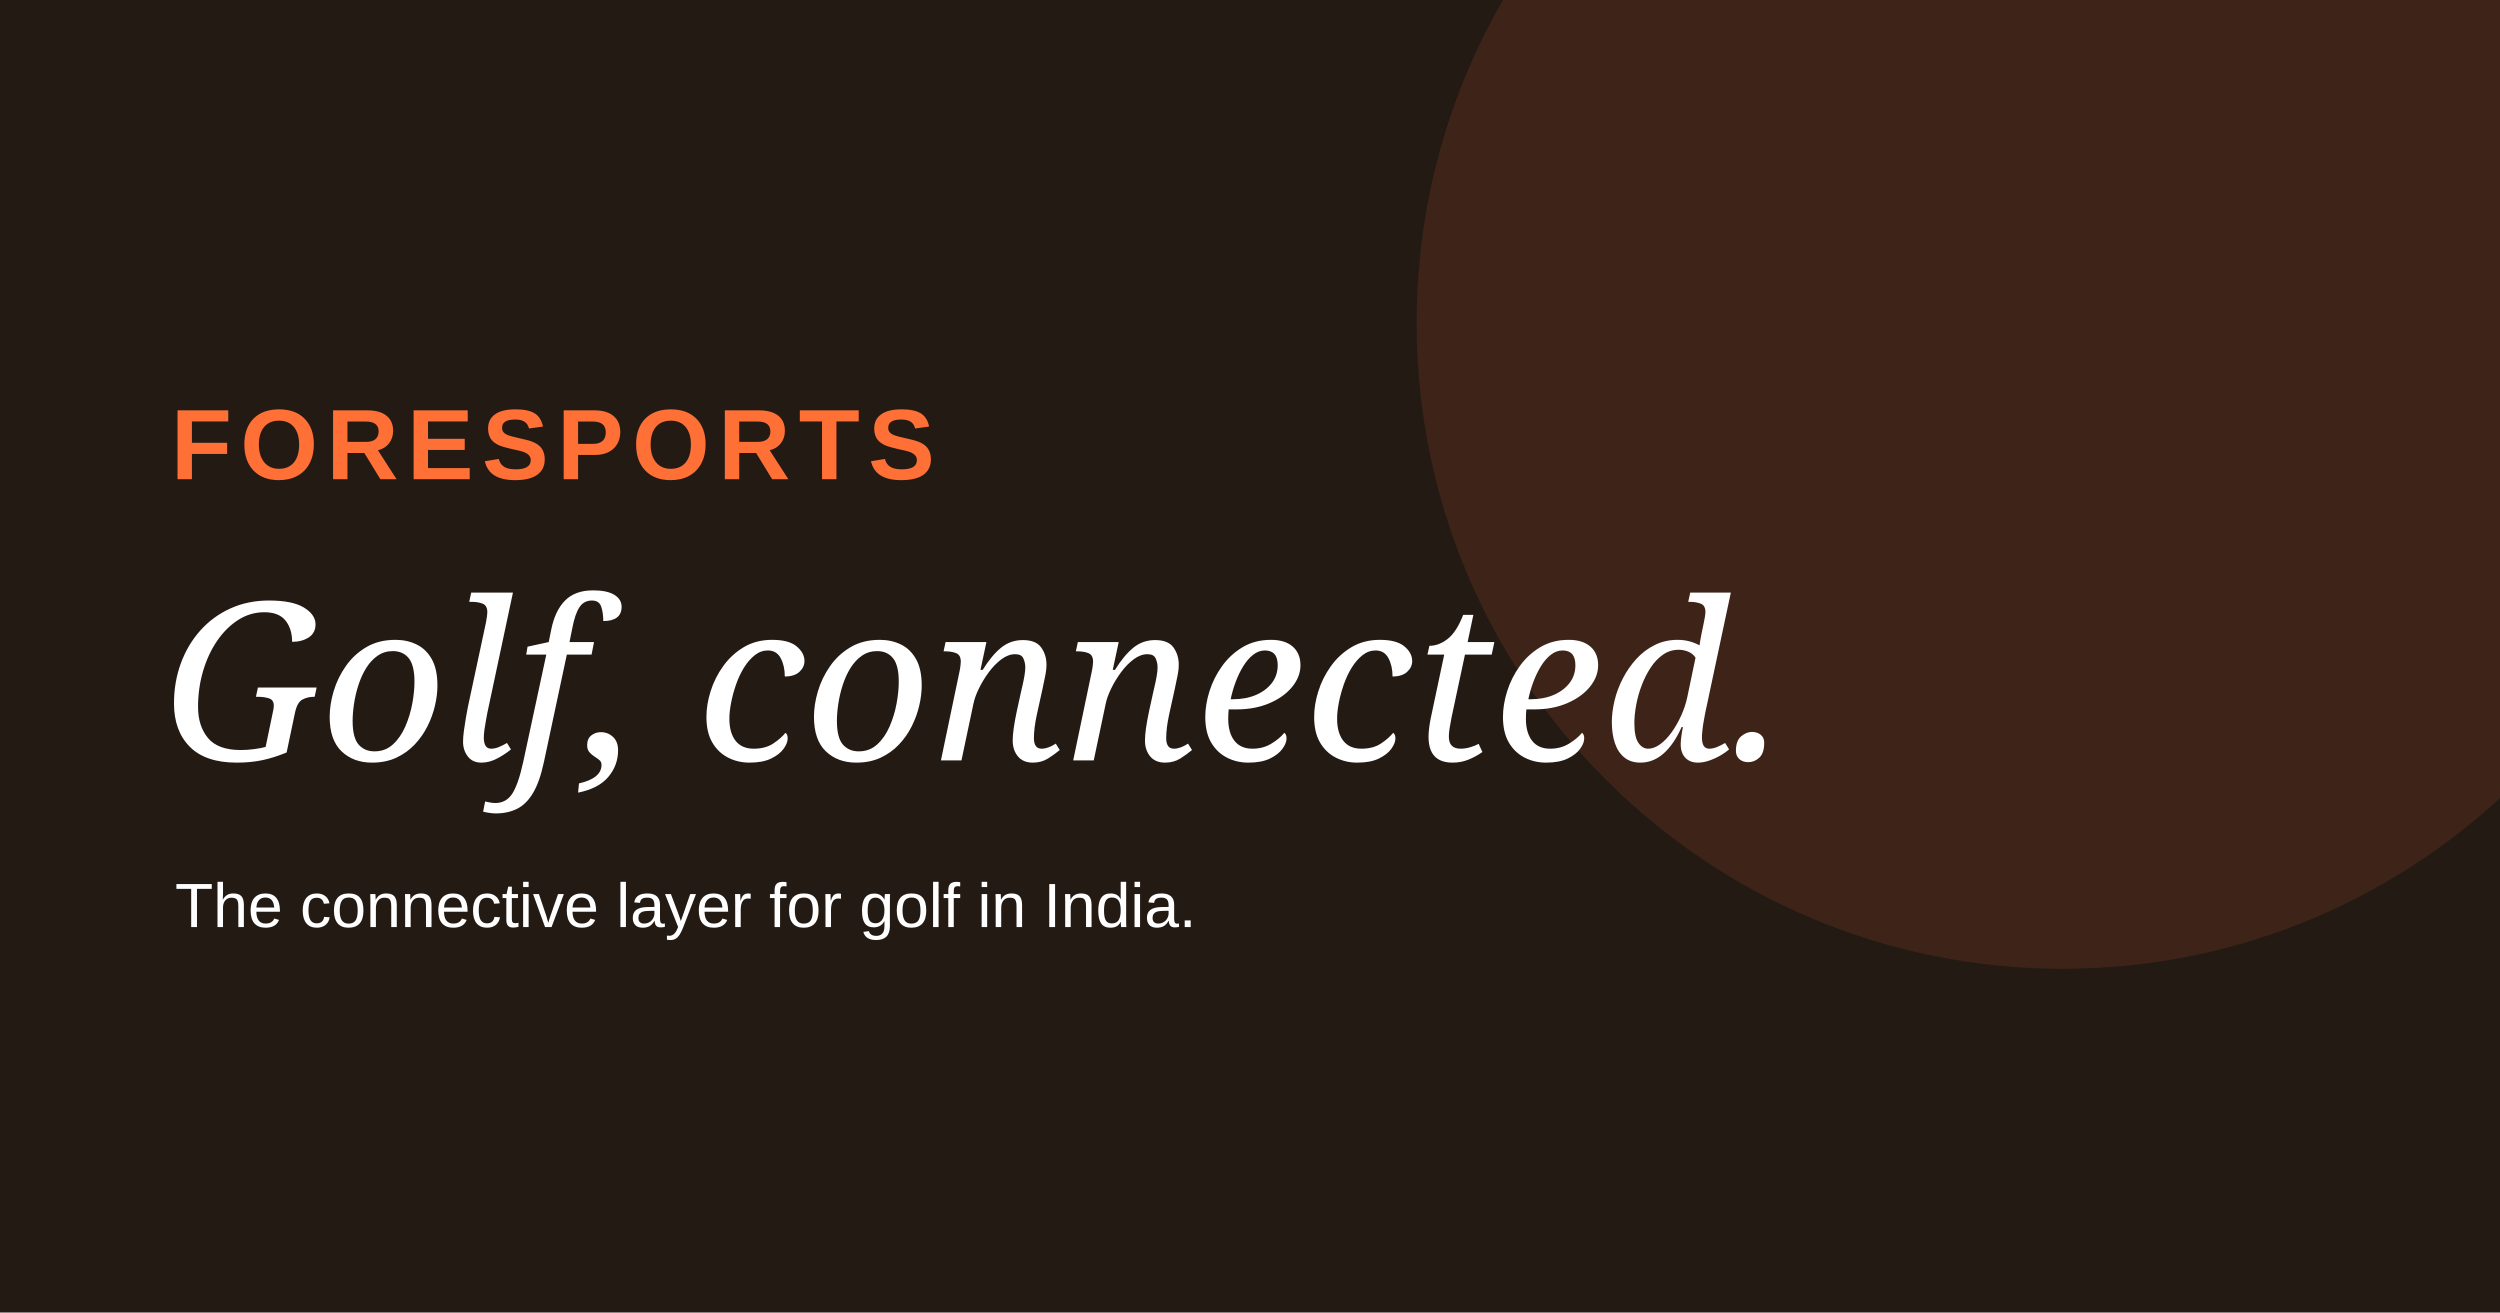
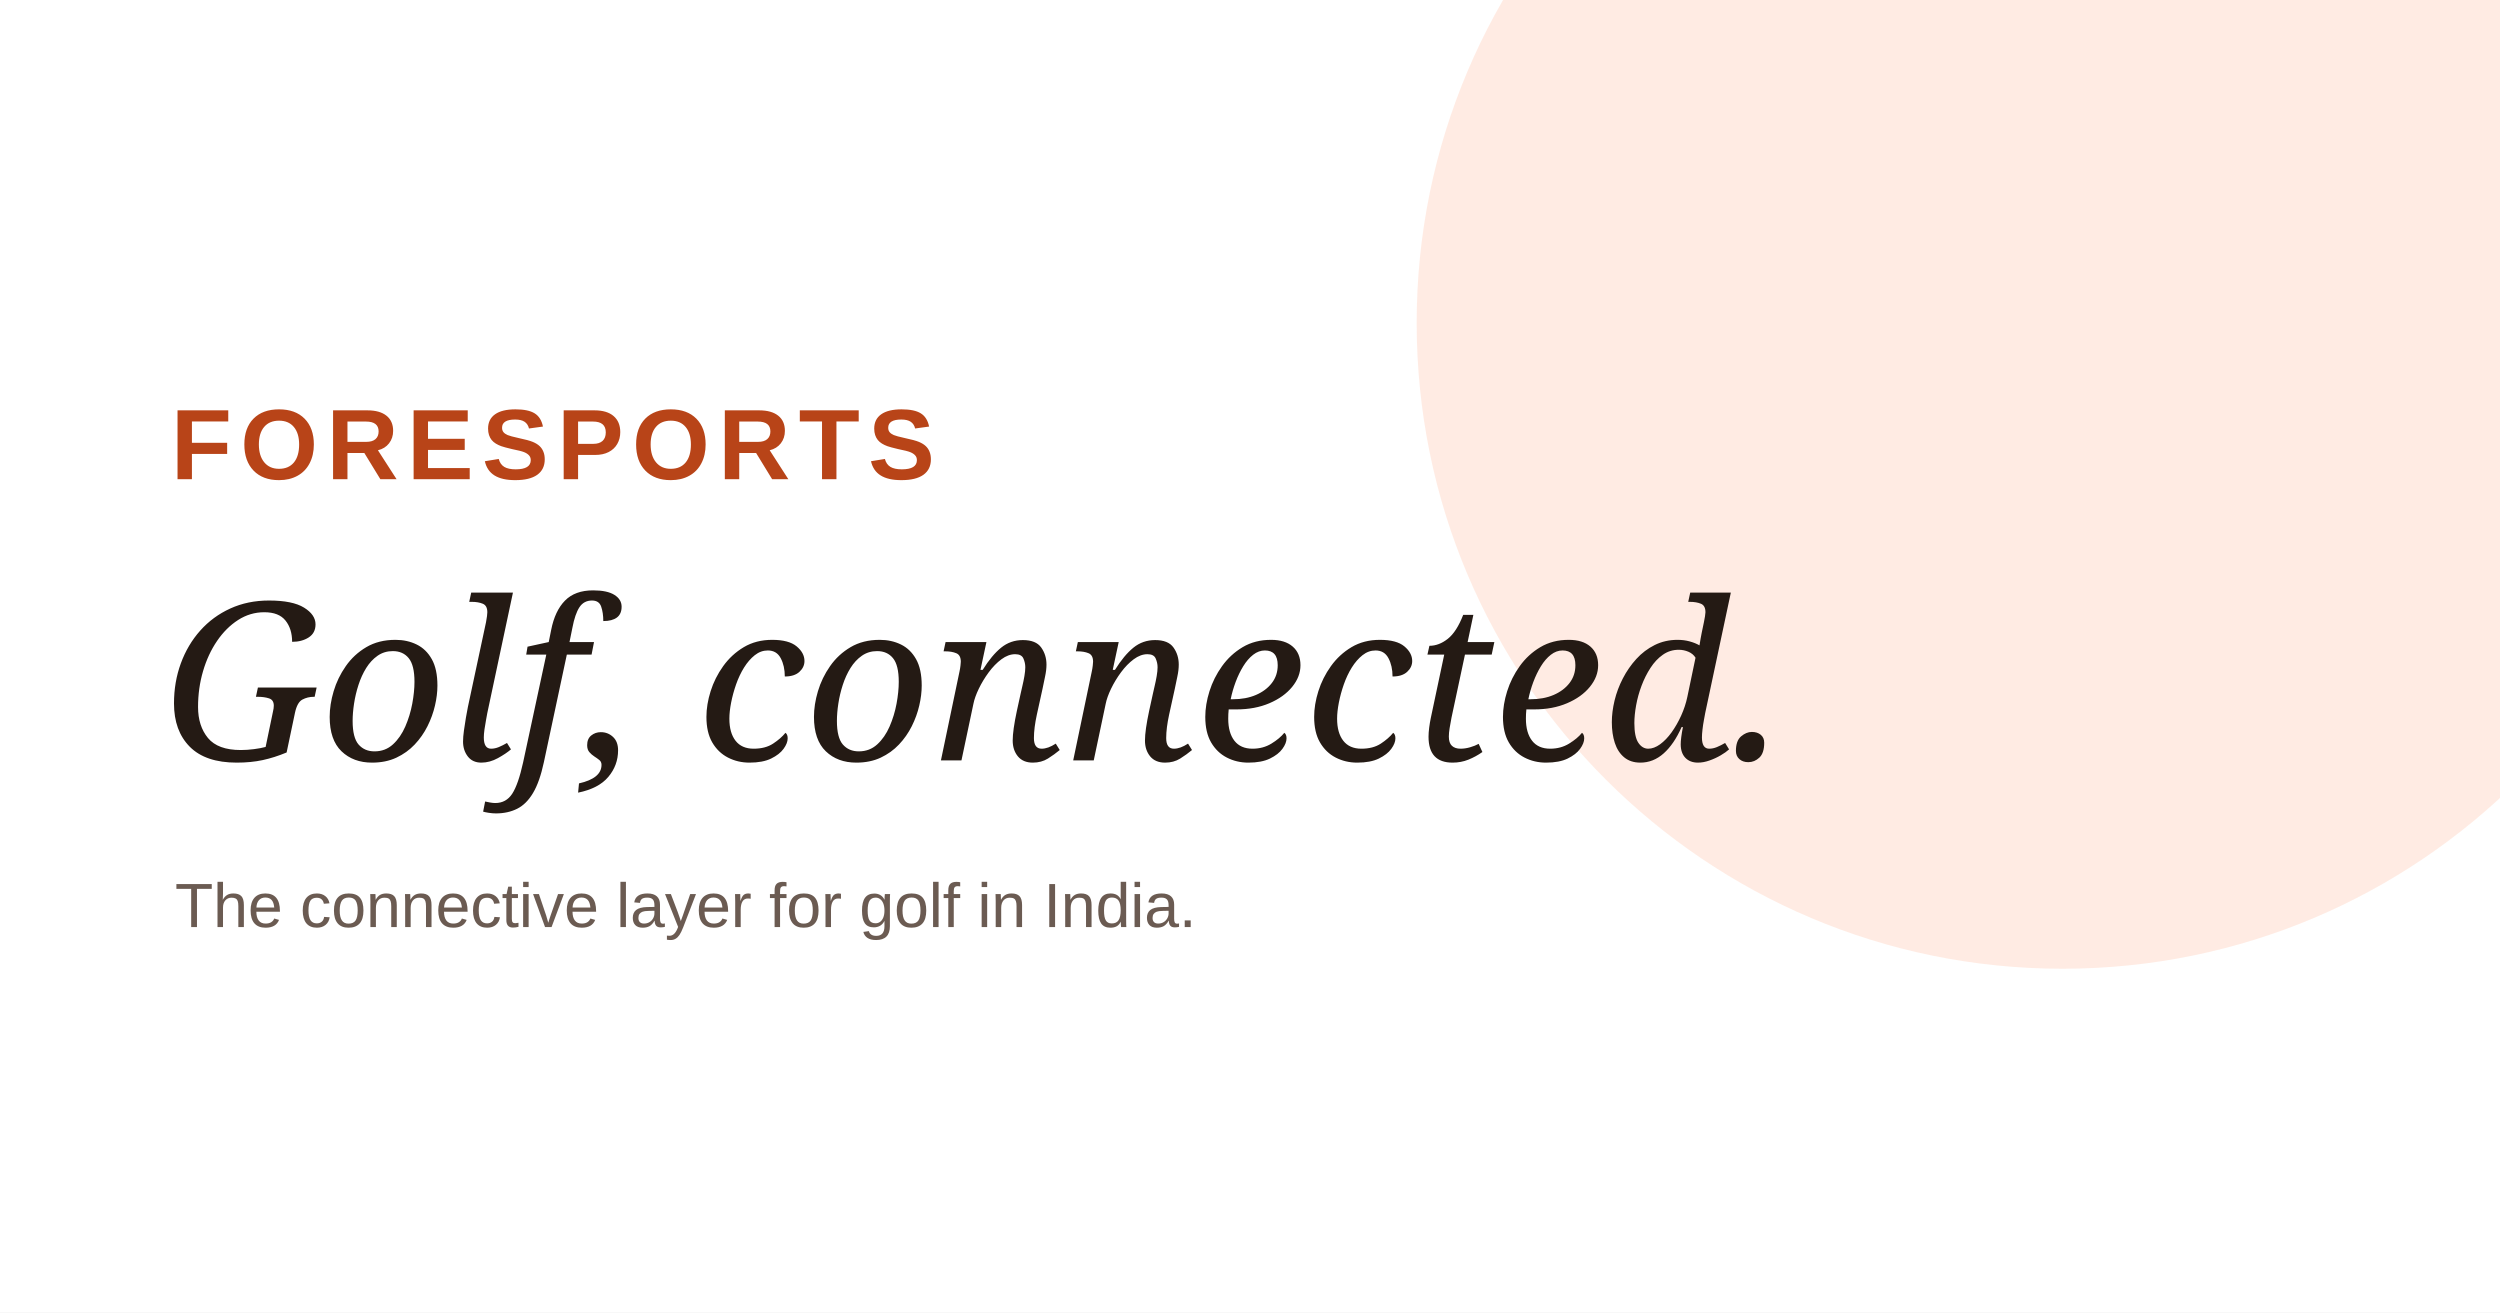
<svg xmlns="http://www.w3.org/2000/svg" width="1200" height="630" viewBox="0 0 1200 630">
-   <rect width="1200" height="630" fill="#241A14" />
-   <circle cx="990" cy="155" r="310" fill="#FF7036" opacity=".12" />
-   <text x="82" y="230" font-family="Arial,sans-serif" font-size="48" font-weight="700" letter-spacing="4" fill="#FF7036">FORESPORTS</text>
-   <text x="78" y="365" font-family="Georgia,serif" font-size="106" font-style="italic" fill="#FFFFFF">Golf, connected.</text>
-   <text x="84" y="445" font-family="Arial,sans-serif" font-size="30" fill="#FFFFFF">The connective layer for golf in India.</text>
+   <rect width="1200" height="630" fill="#FFFFFF" />
+   <circle cx="990" cy="155" r="310" fill="#FF7036" opacity=".14" />
+   <text x="82" y="230" font-family="Arial,sans-serif" font-size="48" font-weight="700" letter-spacing="4" fill="#B84418">FORESPORTS</text>
+   <text x="78" y="365" font-family="Georgia,serif" font-size="106" font-style="italic" fill="#241A14">Golf, connected.</text>
+   <text x="84" y="445" font-family="Arial,sans-serif" font-size="30" fill="#6B5B52">The connective layer for golf in India.</text>
</svg>
